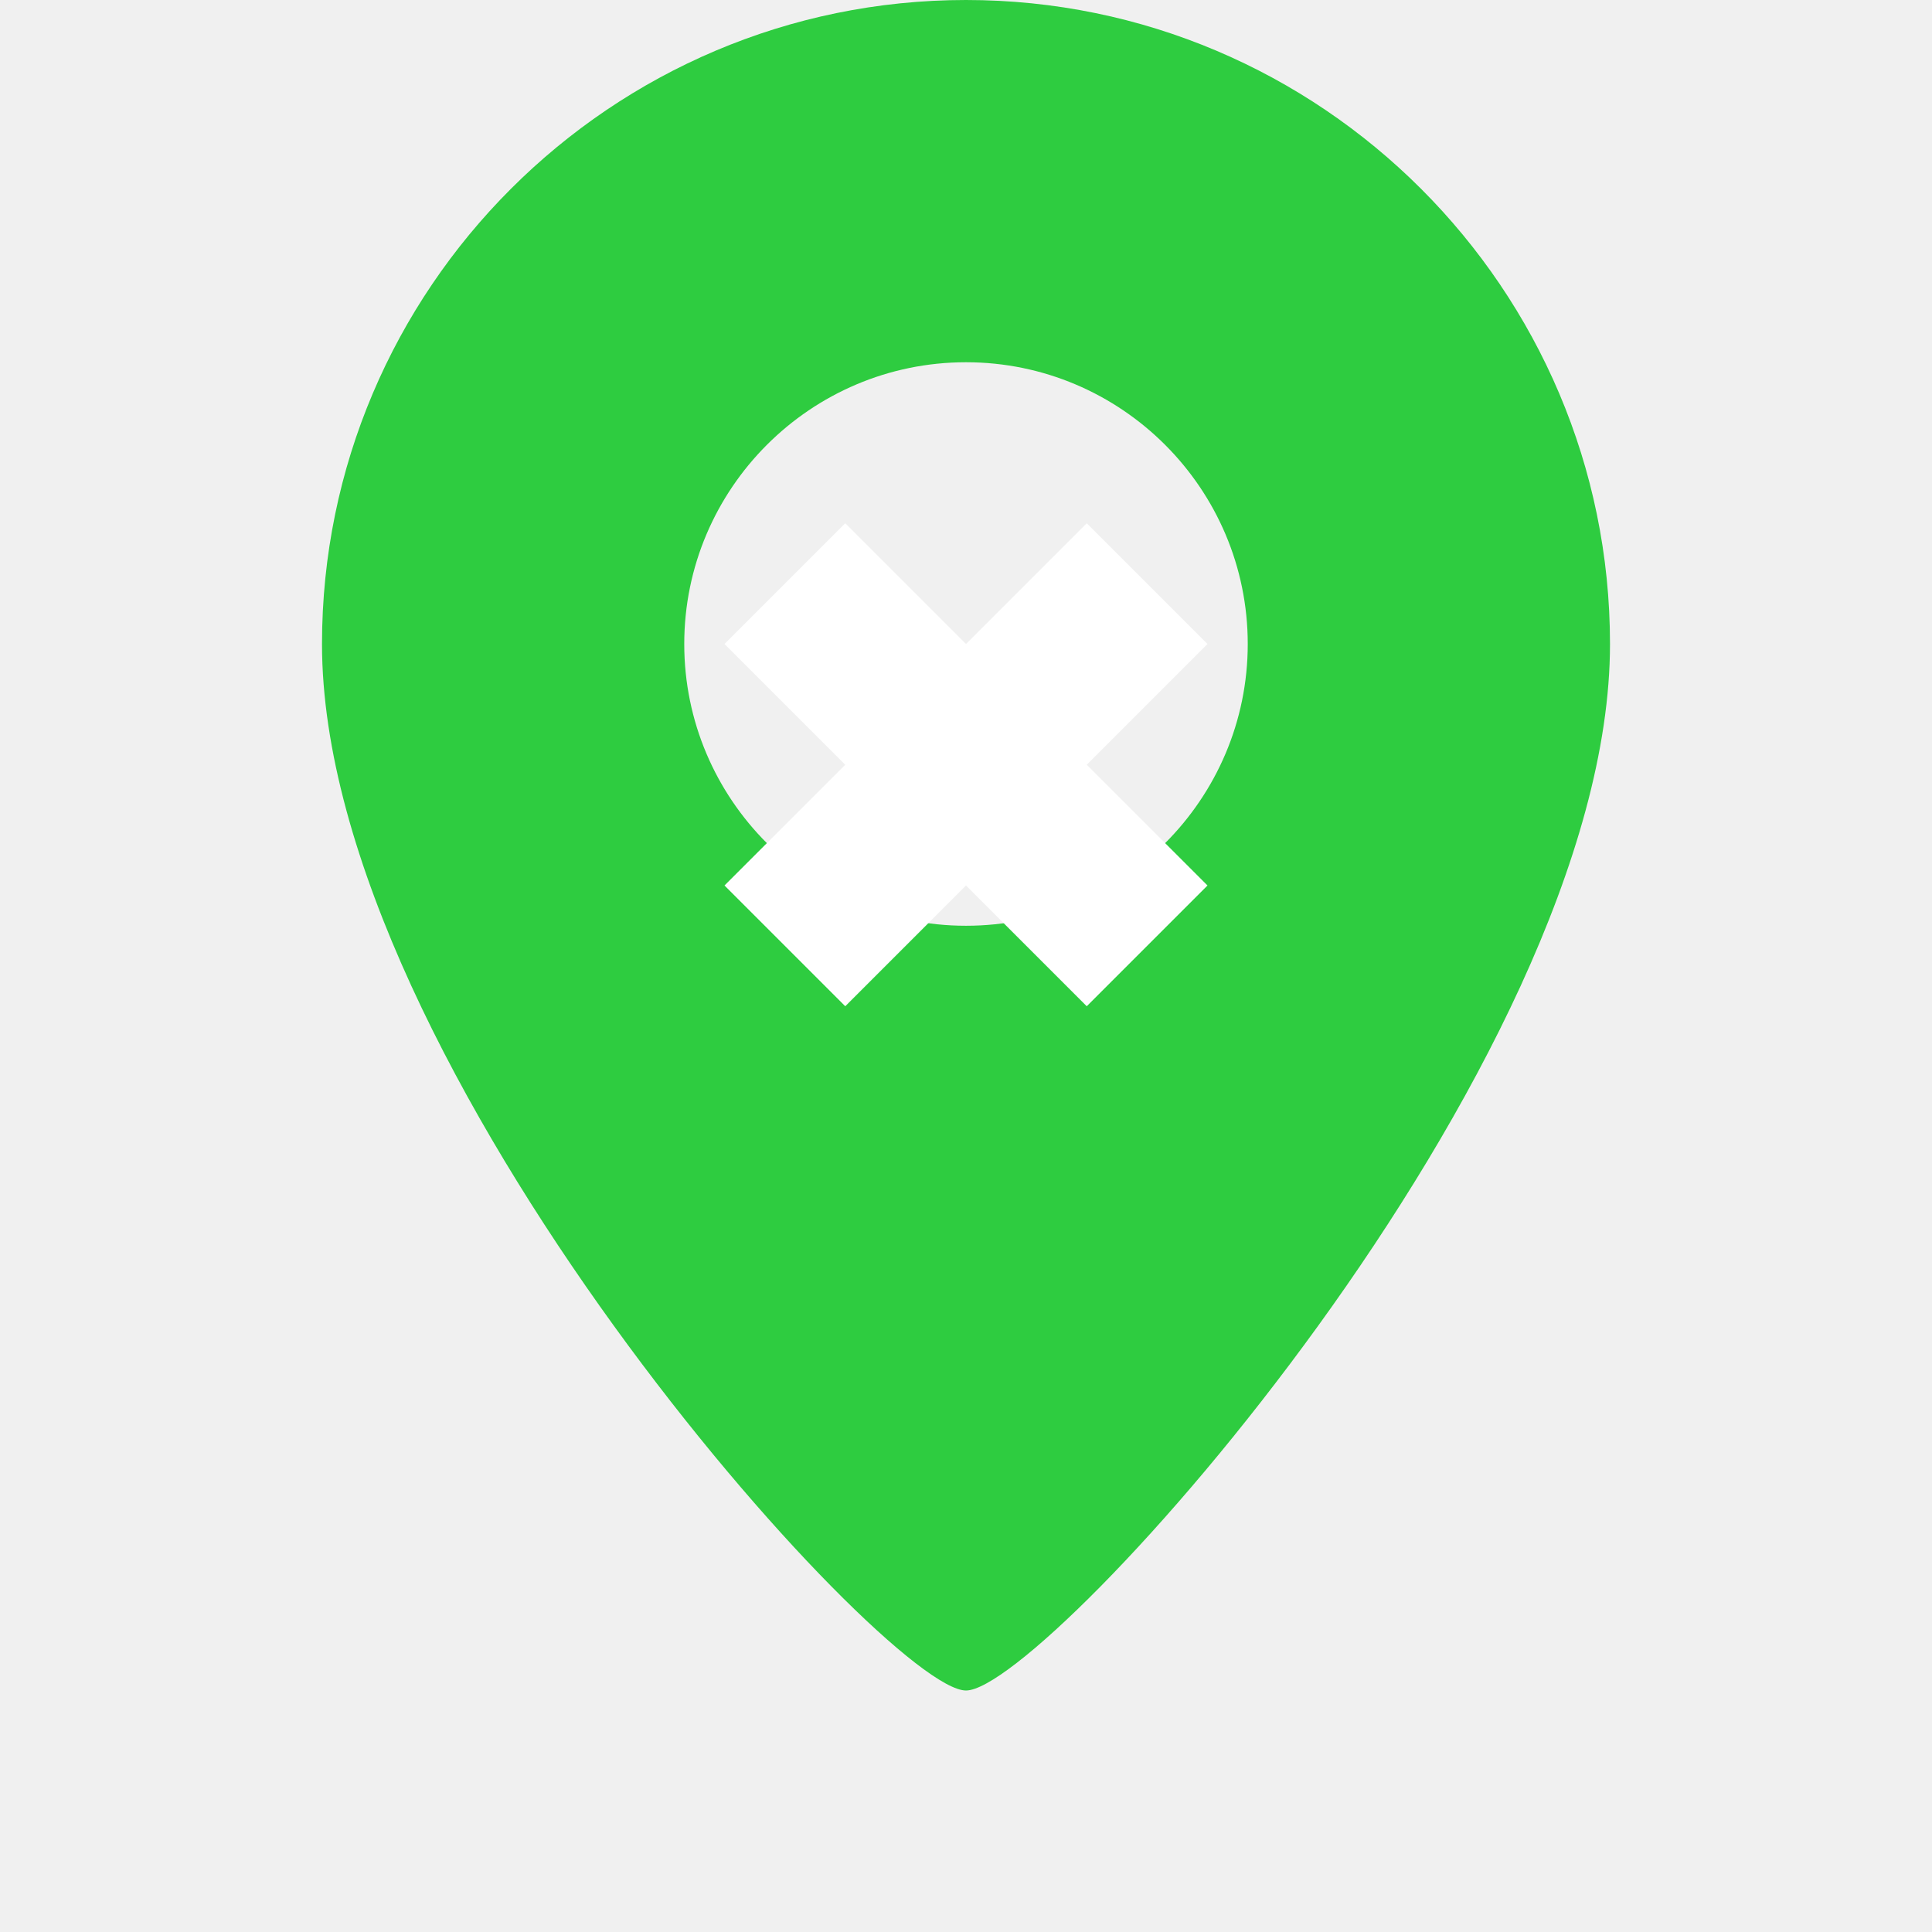
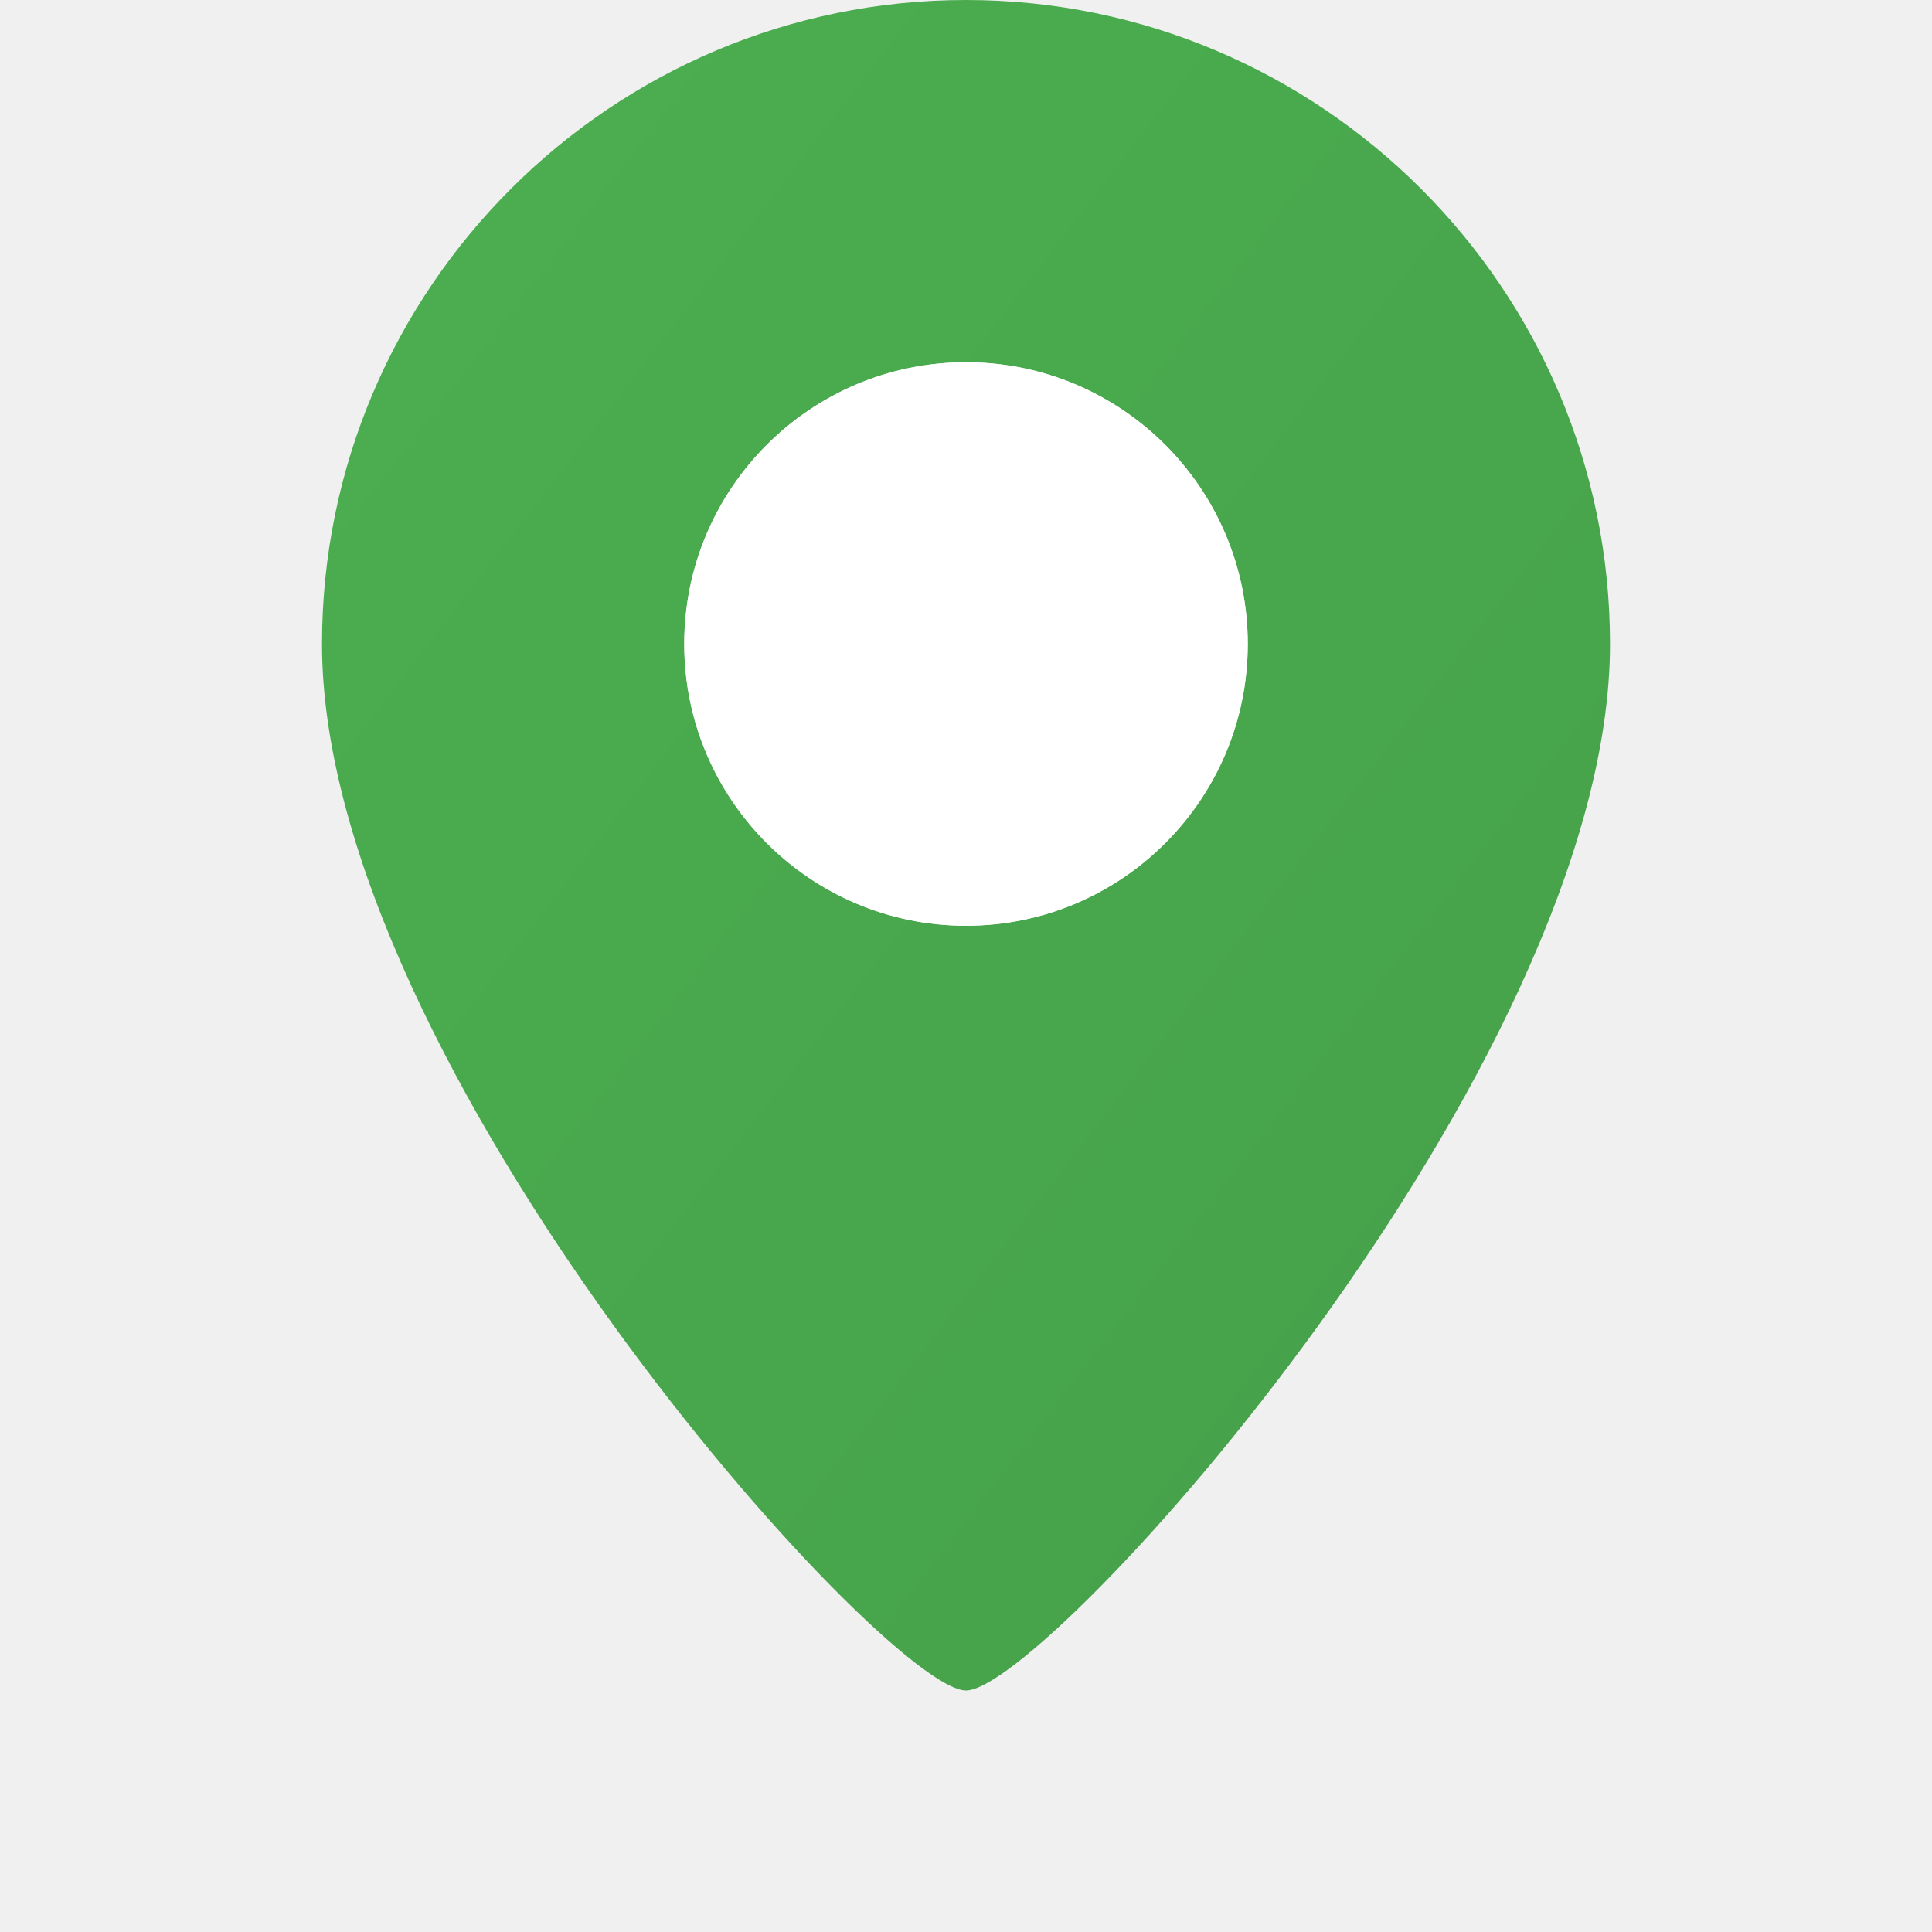
<svg xmlns="http://www.w3.org/2000/svg" viewBox="0 0 24 24" width="24" height="24">
-   <path fill="#2ECC40" d="M12 0C7.59 0 4 3.59 4 8c0 5.25 7 13 8 13s8-7.75 8-13c0-4.41-3.59-8-8-8zm0 11.5c-1.93 0-3.5-1.57-3.5-3.5S10.07 4.5 12 4.5s3.5 1.57 3.5 3.5-1.57 3.5-3.5 3.5z" />
-   <path fill="white" d="M10.5 6.5l1.5 1.5 1.5-1.5 1.5 1.5-1.5 1.5 1.5 1.5-1.5 1.5-1.5-1.5-1.5 1.5-1.5-1.5 1.5-1.5-1.5-1.5z" />
+   <defs>
+     <linearGradient id="grad1" x1="0%" y1="0%" x2="100%" y2="100%">
+       <stop offset="0%" style="stop-color:#4CAF50;stop-opacity:1" />
+       <stop offset="100%" style="stop-color:#45a049;stop-opacity:1" />
+     </linearGradient>
+   </defs>
+   <path fill="url(#grad1)" d="M12 0C7.59 0 4 3.59 4 8c0 5.25 7 13 8 13s8-7.75 8-13c0-4.41-3.59-8-8-8zm0 11.5c-1.93 0-3.5-1.57-3.5-3.5S10.07 4.5 12 4.5s3.5 1.57 3.5 3.5-1.57 3.5-3.5 3.5z" />
+   <circle cx="12" cy="8" r="3.5" fill="#ffffff" />
</svg>
